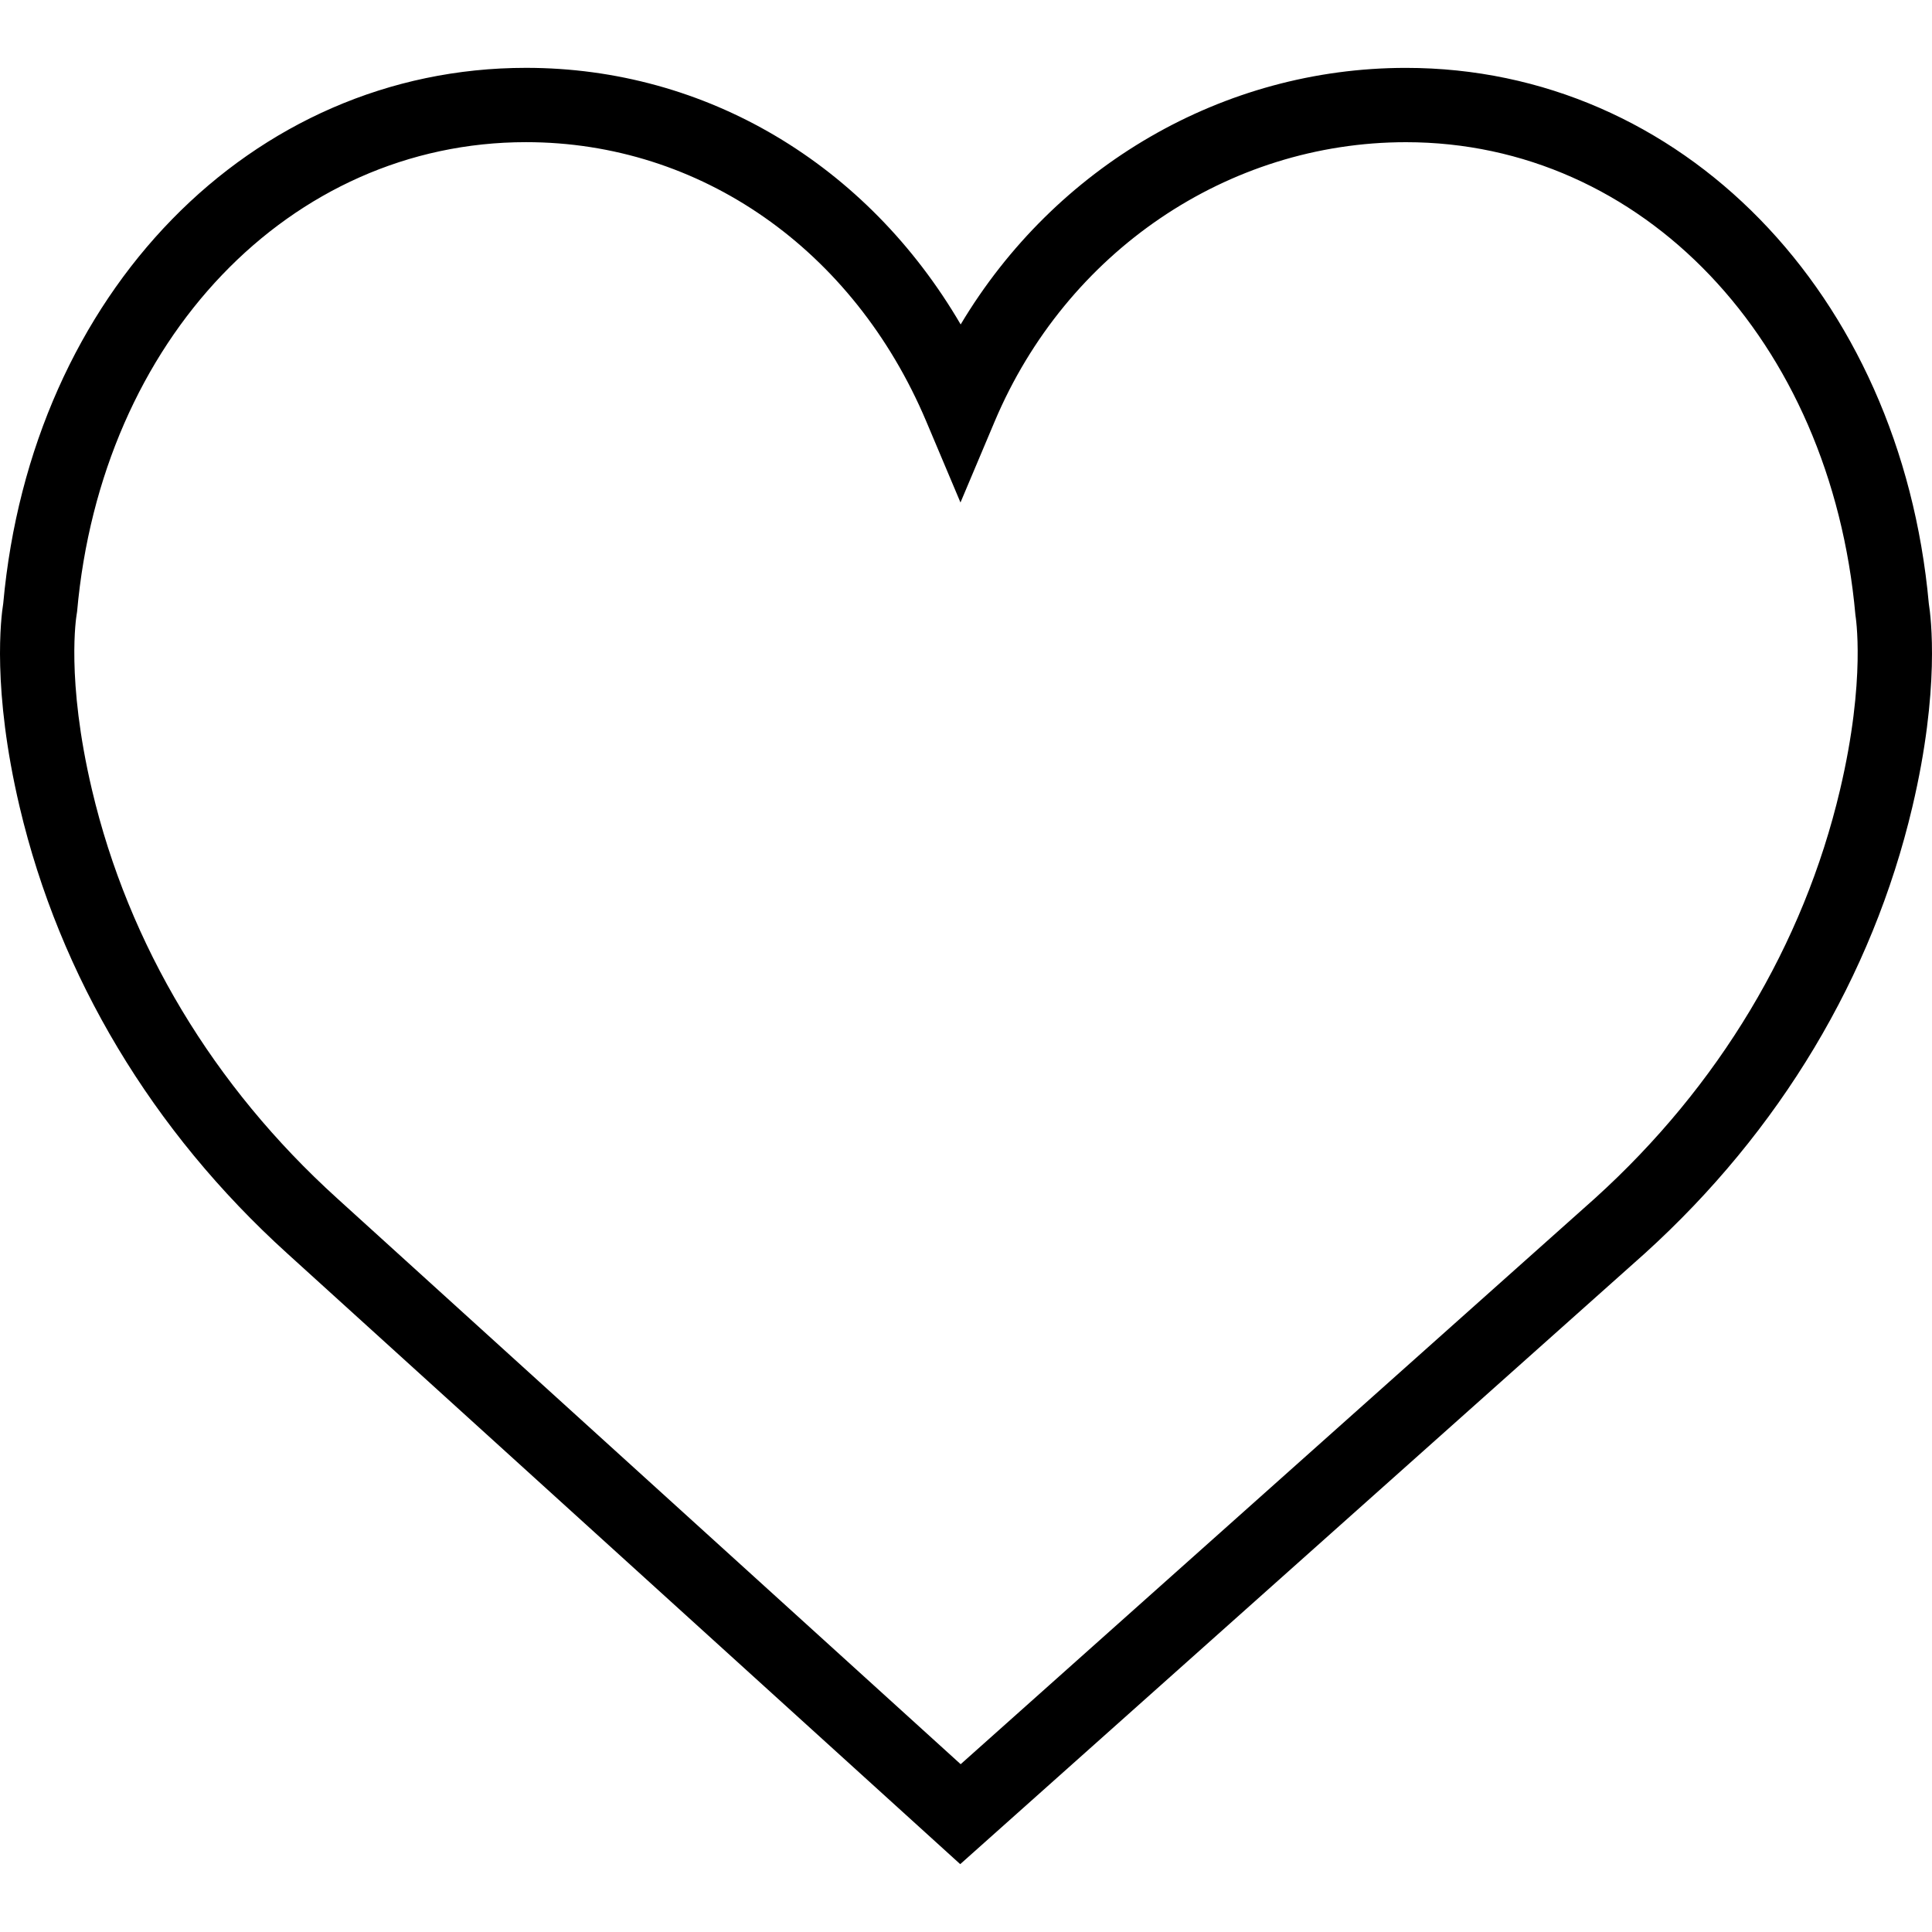
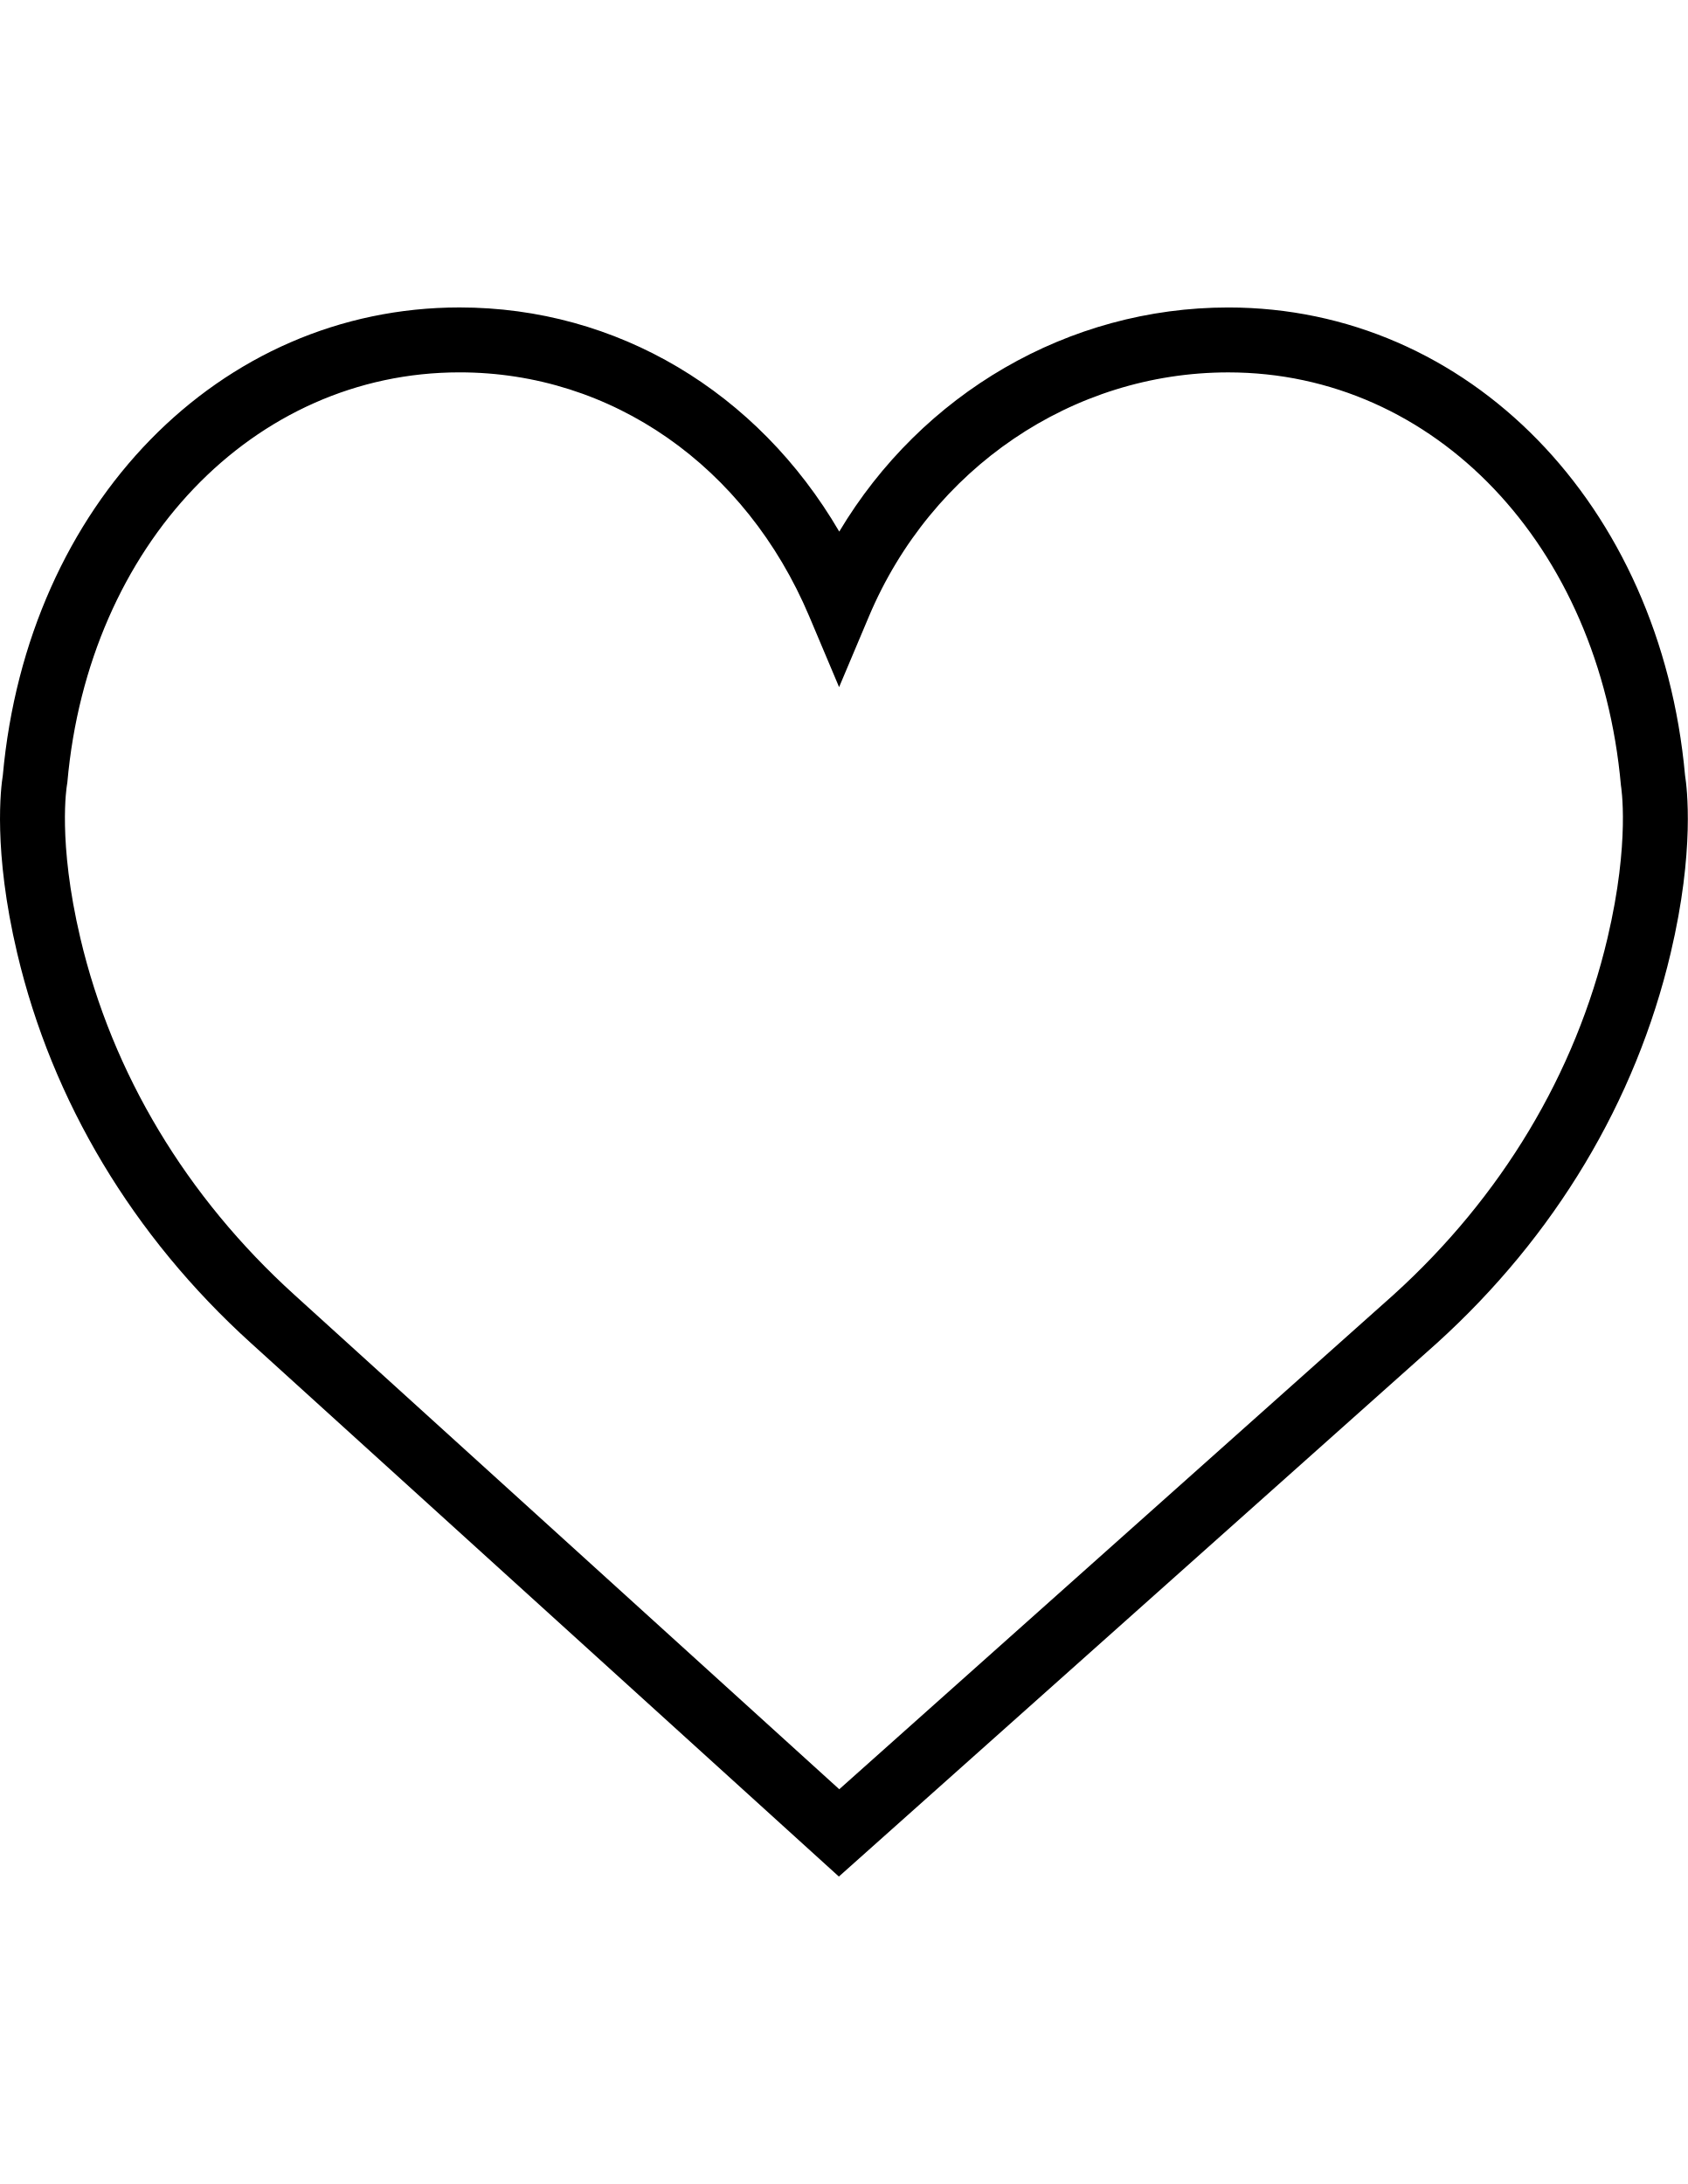
- <svg xmlns="http://www.w3.org/2000/svg" version="1.1" id="Capa_1" x="0px" y="0px" viewBox="0 0 51.997 51.997" style="enable-background:new 0 0 51.997 51.997;" xml:space="preserve">
+ <svg xmlns="http://www.w3.org/2000/svg" version="1.1" id="Capa_1" x="0px" y="0px" width="612px" height="792px" viewBox="0 0 612 792" enable-background="new 0 0 612 792" xml:space="preserve">
  <g>
-     <path d="M51.911,16.242C51.152,7.888,45.239,1.827,37.839,1.827c-4.93,0-9.444,2.653-11.984,6.905   c-2.517-4.307-6.846-6.906-11.697-6.906c-7.399,0-13.313,6.061-14.071,14.415c-0.06,0.369-0.306,2.311,0.442,5.478   c1.078,4.568,3.568,8.723,7.199,12.013l18.115,16.439l18.426-16.438c3.631-3.291,6.121-7.445,7.199-12.014   C52.216,18.553,51.97,16.611,51.911,16.242z M49.521,21.261c-0.984,4.172-3.265,7.973-6.59,10.985L25.855,47.481L9.072,32.25   c-3.331-3.018-5.611-6.818-6.596-10.99c-0.708-2.997-0.417-4.69-0.416-4.701l0.015-0.101C2.725,9.139,7.806,3.826,14.158,3.826   c4.687,0,8.813,2.88,10.771,7.515l0.921,2.183l0.921-2.183c1.927-4.564,6.271-7.514,11.069-7.514   c6.351,0,11.433,5.313,12.096,12.727C49.938,16.57,50.229,18.264,49.521,21.261z" />
+     <path d="M610.988,281.167c-8.936-98.326-78.529-169.664-165.627-169.664c-58.025,0-111.154,31.226-141.053,81.271   c-29.625-50.693-80.576-81.283-137.67-81.283c-87.085,0-156.692,71.337-165.614,169.664c-0.706,4.343-3.602,27.2,5.202,64.476   C18.914,399.396,48.221,448.3,90.958,487.022L304.17,680.508l216.872-193.474c42.736-38.734,72.044-87.627,84.731-141.403   C614.578,308.367,611.683,285.51,610.988,281.167z M582.857,340.24c-11.581,49.104-38.431,93.842-77.563,129.292L304.311,648.847   L106.777,469.58c-39.206-35.522-66.041-80.248-77.635-129.352c-8.333-35.274-4.908-55.201-4.896-55.331l0.176-1.189   c7.651-86.144,67.454-148.677,142.216-148.677c55.166,0,103.729,33.896,126.774,88.451l10.84,25.694l10.84-25.694   c22.683-53.718,73.812-88.439,130.281-88.439c74.751,0,134.564,62.534,142.369,149.795   C587.766,285.027,591.19,304.966,582.857,340.24z" />
  </g>
-   <g>
- </g>
-   <g>
- </g>
-   <g>
- </g>
-   <g>
- </g>
-   <g>
- </g>
-   <g>
- </g>
-   <g>
- </g>
-   <g>
- </g>
-   <g>
- </g>
-   <g>
- </g>
-   <g>
- </g>
-   <g>
- </g>
-   <g>
- </g>
-   <g>
- </g>
-   <g>
- </g>
</svg>
